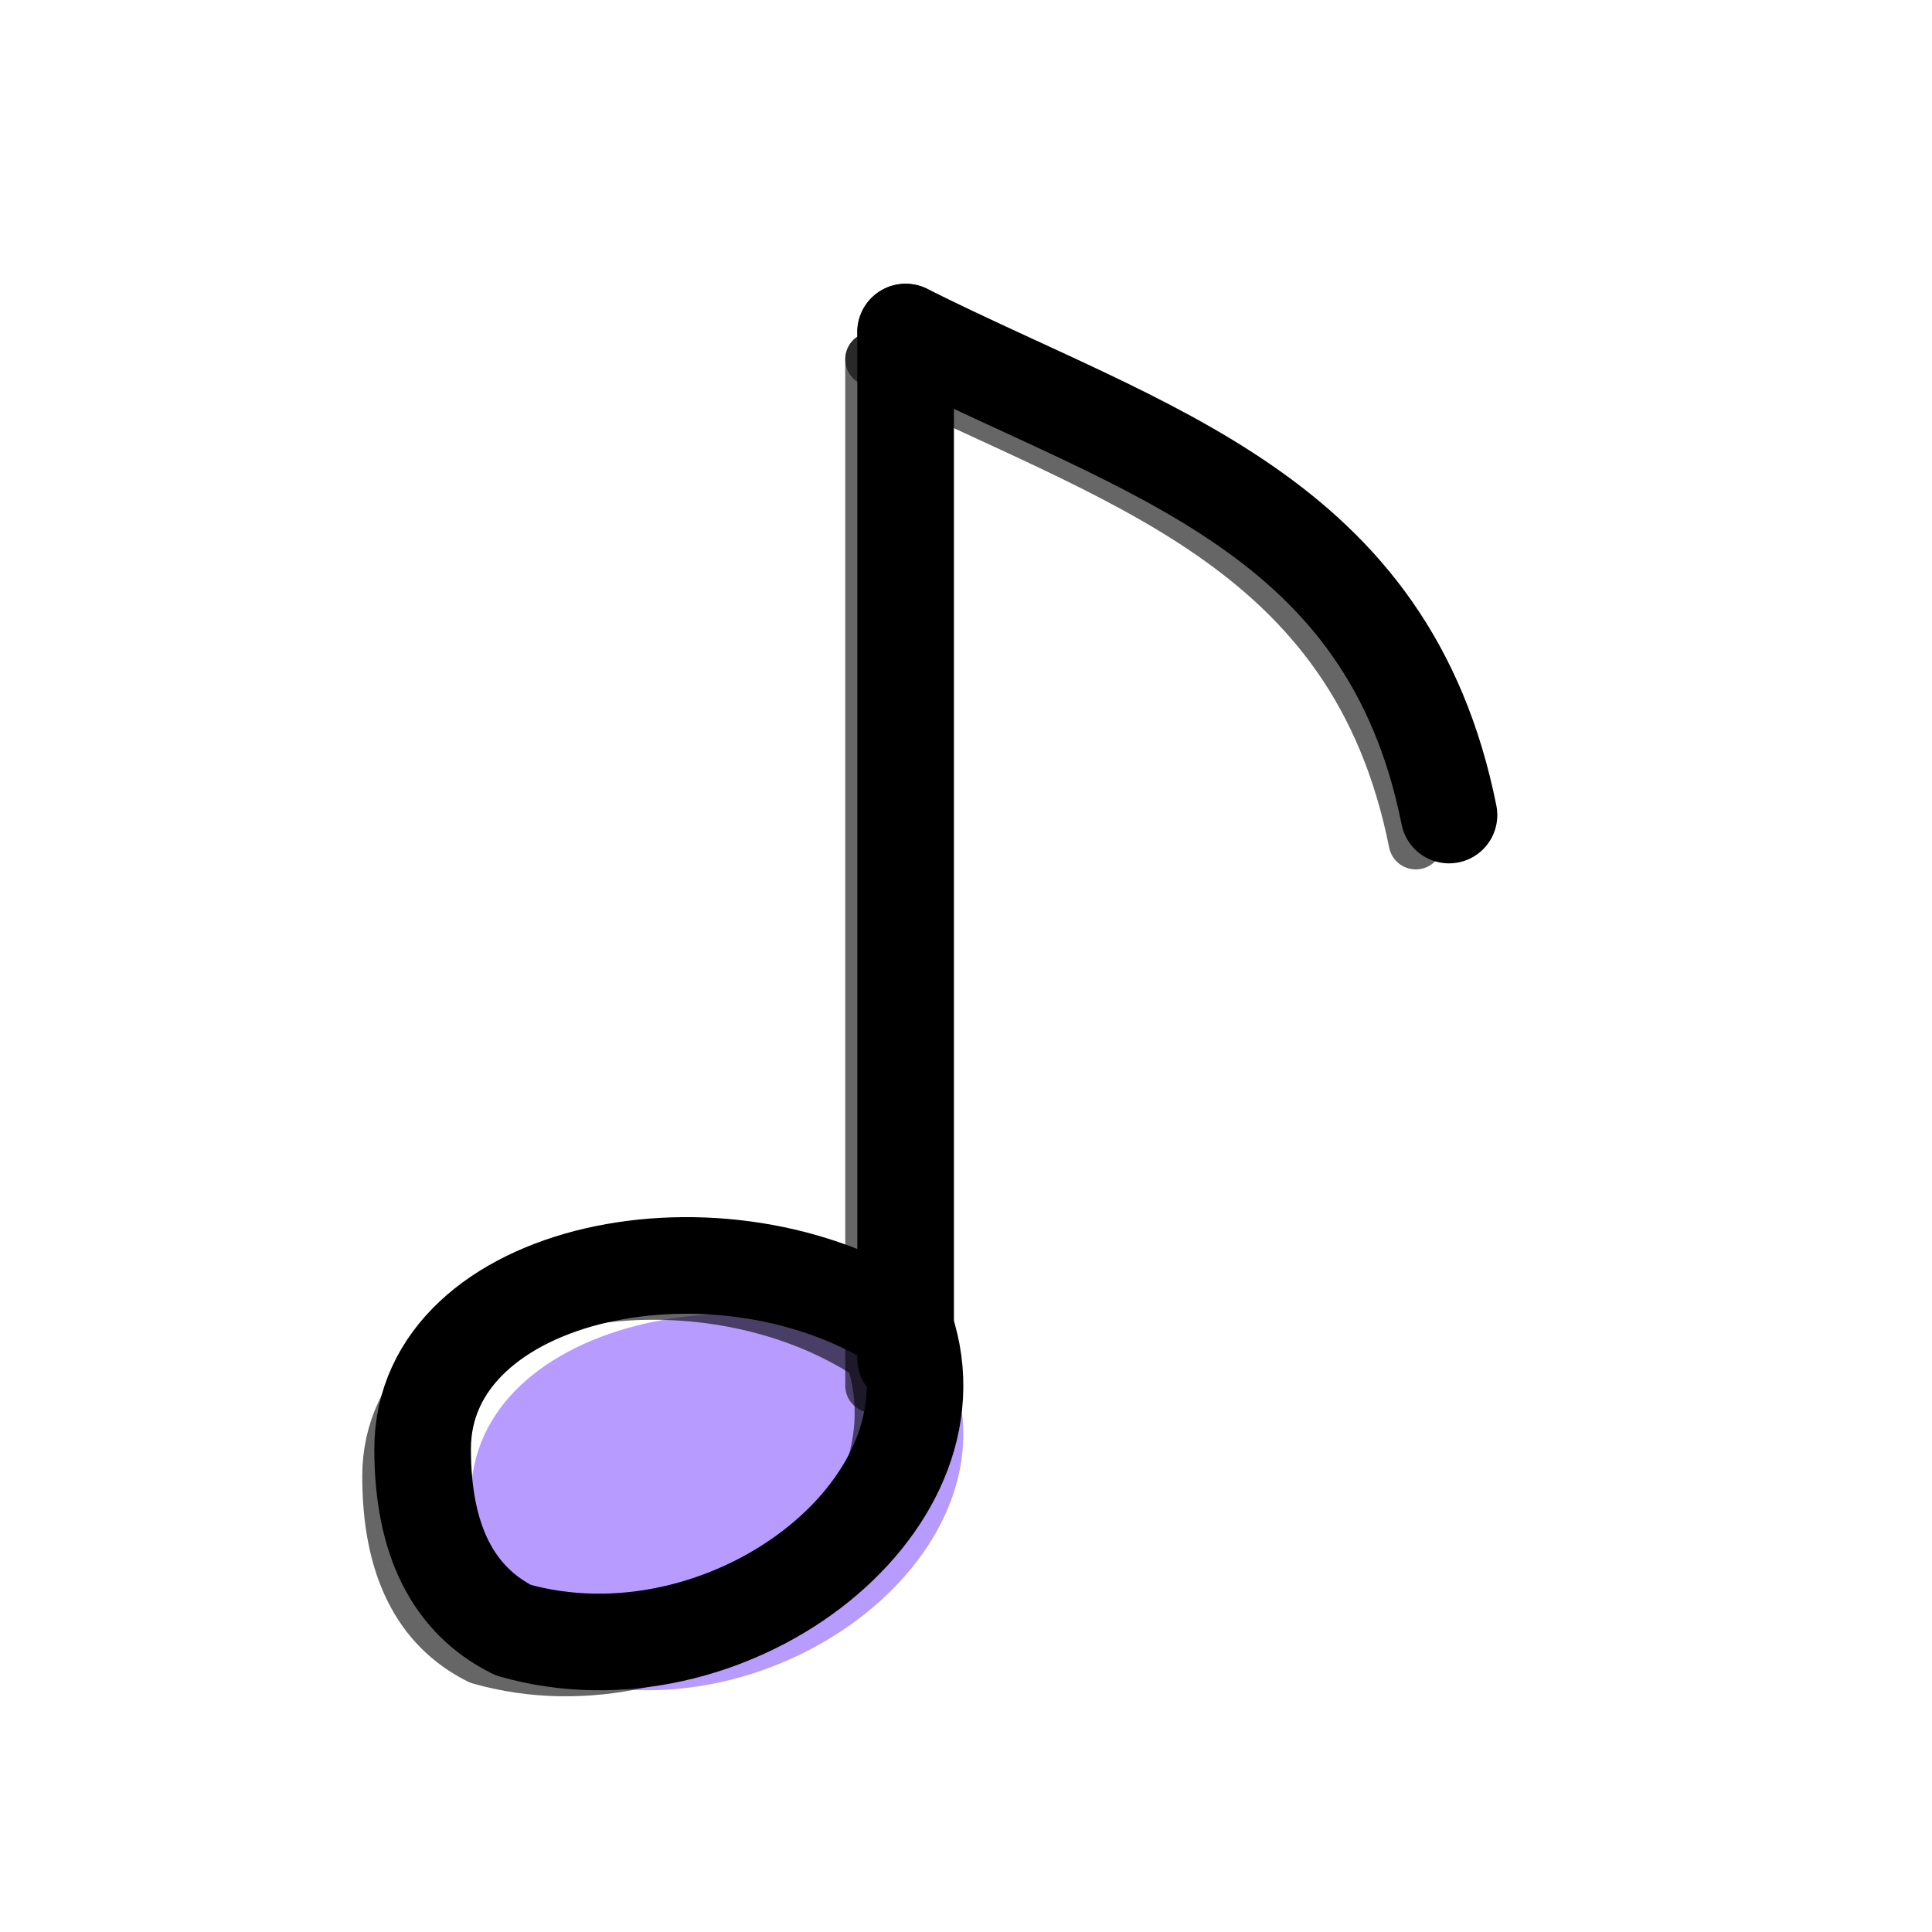
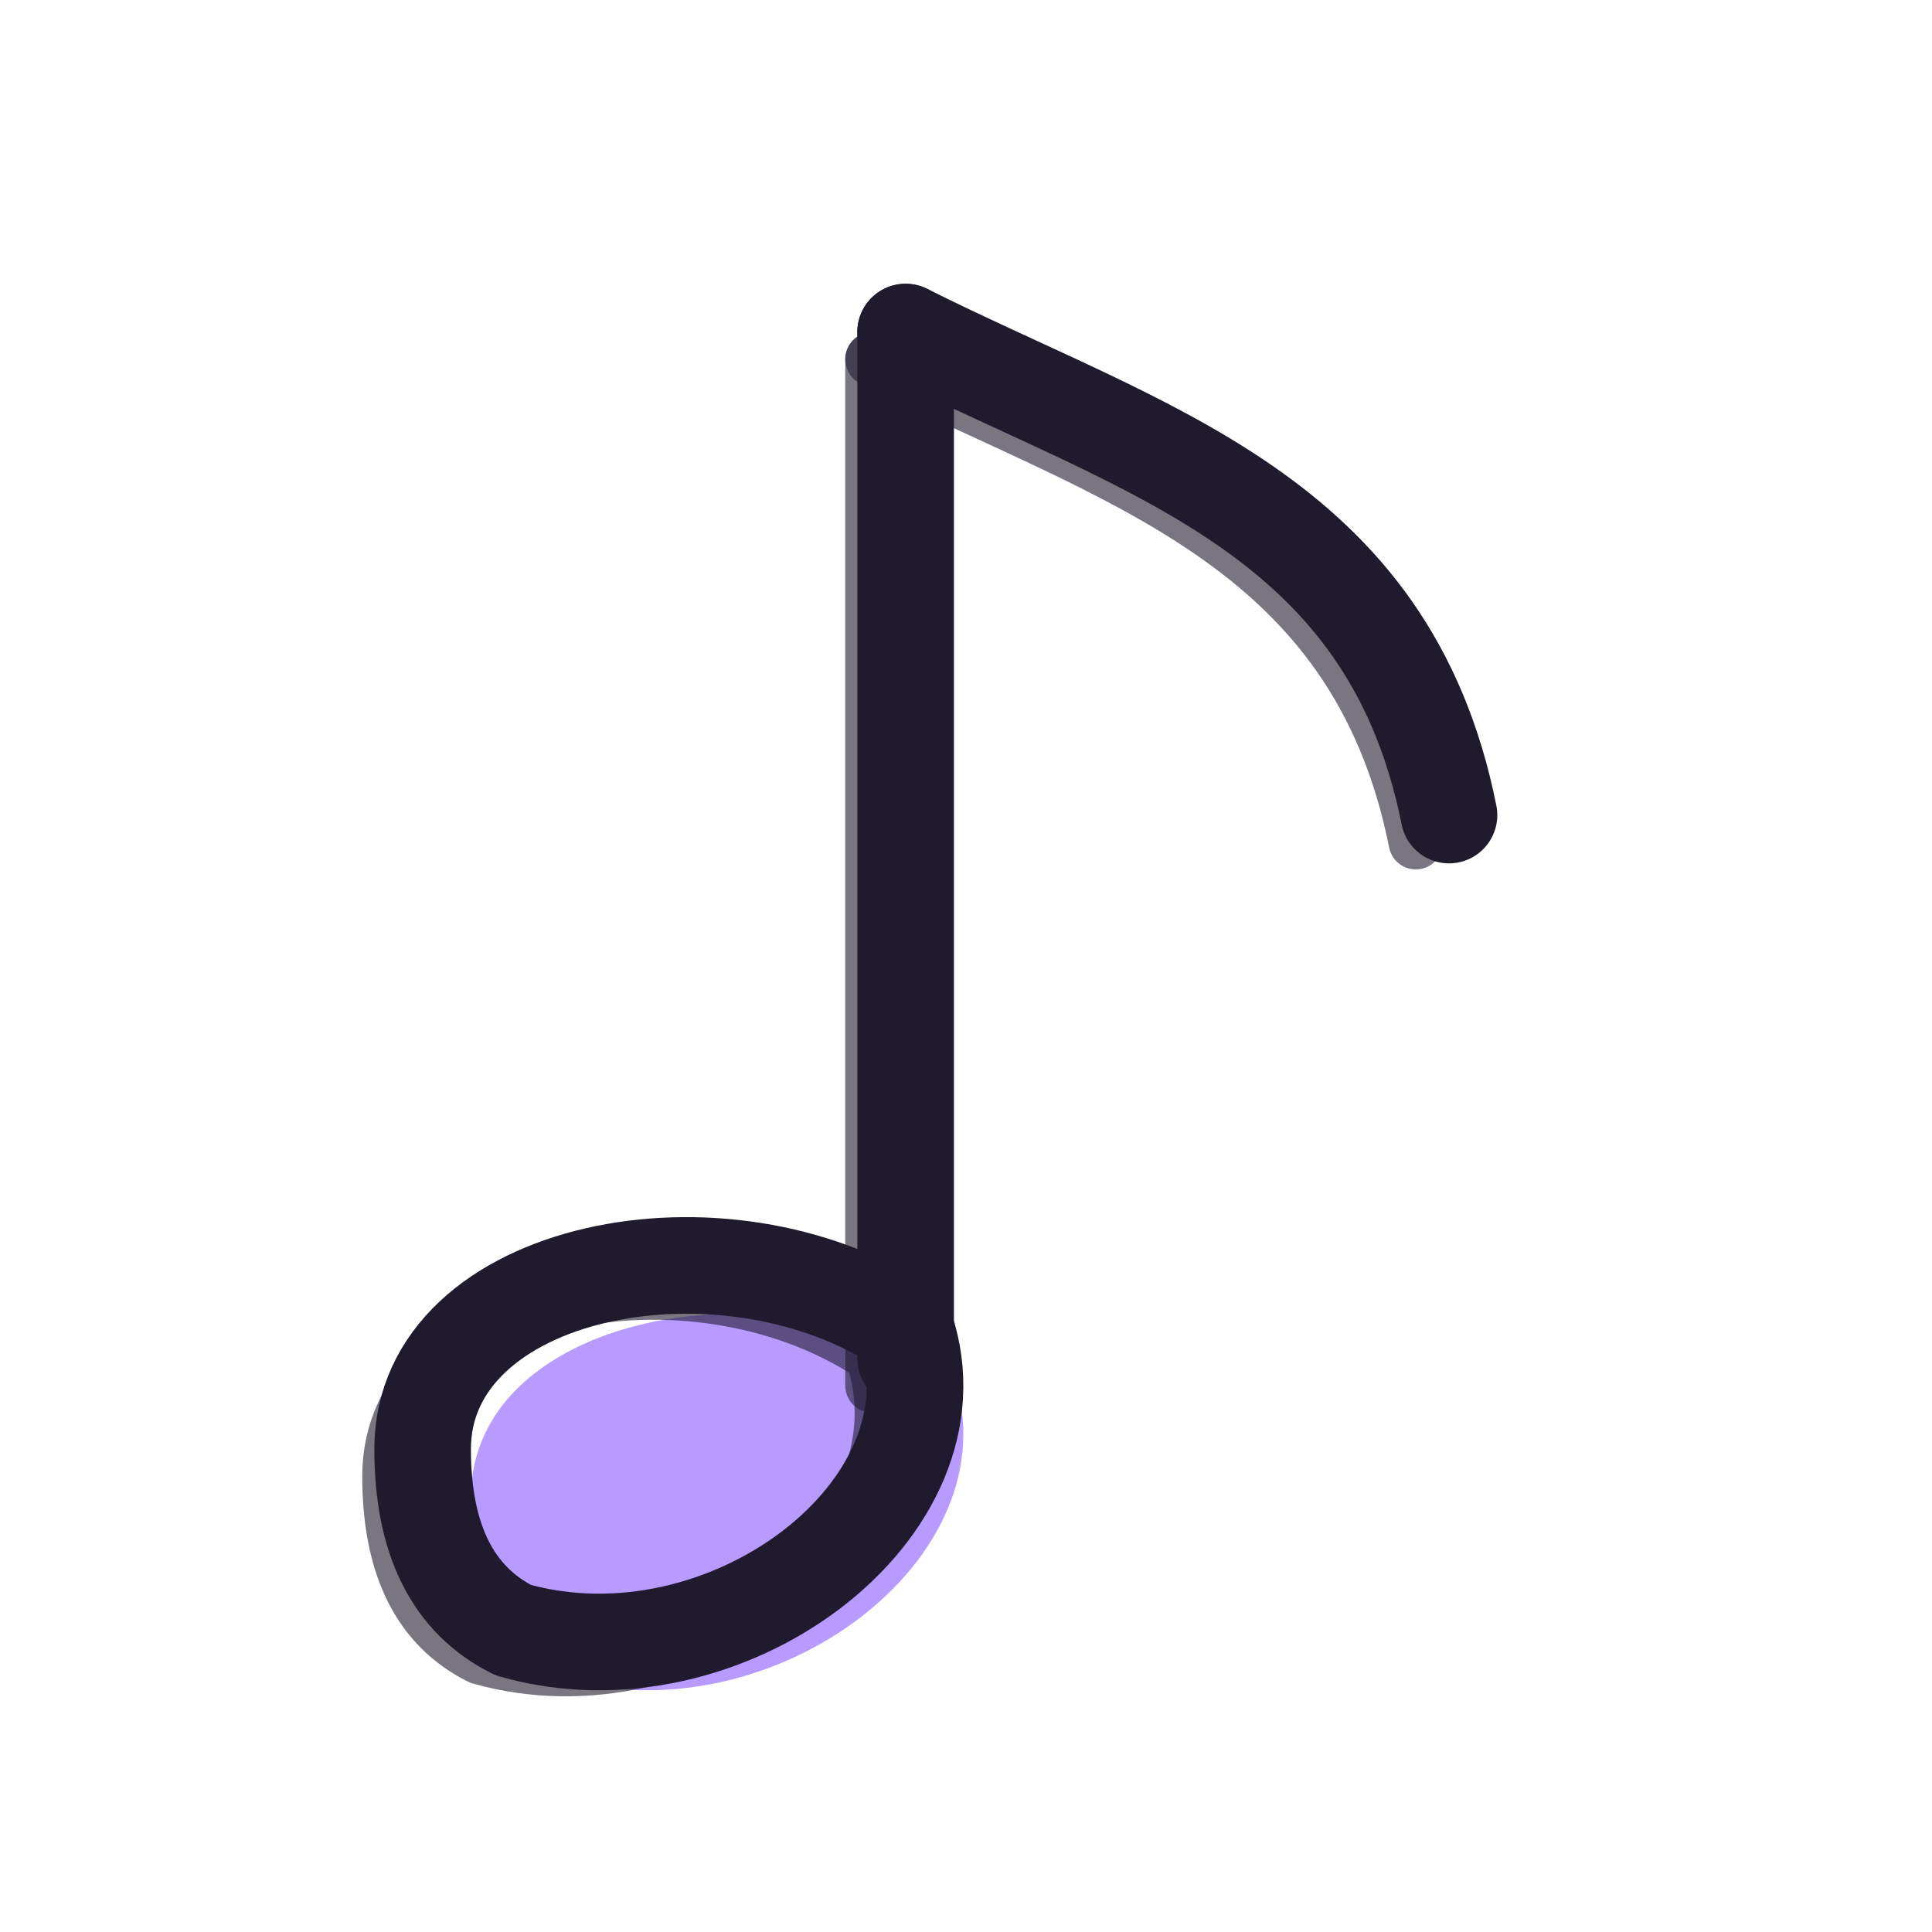
<svg xmlns="http://www.w3.org/2000/svg" viewBox="0 0 64 64">
  <path d="M14 48C14 42 24 40 30 44C32 50 24 56 17 54C15 53 14 51 14 48Z" fill="#b79bff" transform="translate(1.6 1.6)" />
-   <path d="M14 48C14 42 24 40 30 44C32 50 24 56 17 54C15 53 14 51 14 48Z" fill="none" stroke="currentColor" stroke-width="3.2" stroke-linecap="round" stroke-linejoin="round" />
-   <path d="M14 48C14 42 24 40 30 44C32 50 24 56 17 54C15 53 14 51 14 48Z" fill="none" stroke="currentColor" stroke-width="1.8" stroke-linecap="round" stroke-linejoin="round" opacity="0.6" transform="translate(-1.1 0.9)" />
-   <path d="M30 45L30 11" fill="none" stroke="currentColor" stroke-width="3.2" stroke-linecap="round" stroke-linejoin="round" />
-   <path d="M30 45L30 11" fill="none" stroke="currentColor" stroke-width="1.8" stroke-linecap="round" stroke-linejoin="round" opacity="0.6" transform="translate(-1.1 0.9)" />
-   <path d="M30 11C38 15 46 17 48 27" fill="none" stroke="currentColor" stroke-width="3.2" stroke-linecap="round" stroke-linejoin="round" />
-   <path d="M30 11C38 15 46 17 48 27" fill="none" stroke="currentColor" stroke-width="1.8" stroke-linecap="round" stroke-linejoin="round" opacity="0.6" transform="translate(-1.1 0.9)" />
+   <path d="M14 48C14 42 24 40 30 44C32 50 24 56 17 54C15 53 14 51 14 48Z" fill="none" stroke="#1f1a2e" stroke-width="3.2" stroke-linecap="round" stroke-linejoin="round" />
+   <path d="M14 48C14 42 24 40 30 44C32 50 24 56 17 54C15 53 14 51 14 48Z" fill="none" stroke="#1f1a2e" stroke-width="1.8" stroke-linecap="round" stroke-linejoin="round" opacity="0.6" transform="translate(-1.1 0.9)" />
+   <path d="M30 45L30 11" fill="none" stroke="#1f1a2e" stroke-width="3.2" stroke-linecap="round" stroke-linejoin="round" />
+   <path d="M30 45L30 11" fill="none" stroke="#1f1a2e" stroke-width="1.8" stroke-linecap="round" stroke-linejoin="round" opacity="0.6" transform="translate(-1.1 0.9)" />
+   <path d="M30 11C38 15 46 17 48 27" fill="none" stroke="#1f1a2e" stroke-width="3.2" stroke-linecap="round" stroke-linejoin="round" />
+   <path d="M30 11C38 15 46 17 48 27" fill="none" stroke="#1f1a2e" stroke-width="1.8" stroke-linecap="round" stroke-linejoin="round" opacity="0.6" transform="translate(-1.1 0.9)" />
</svg>
